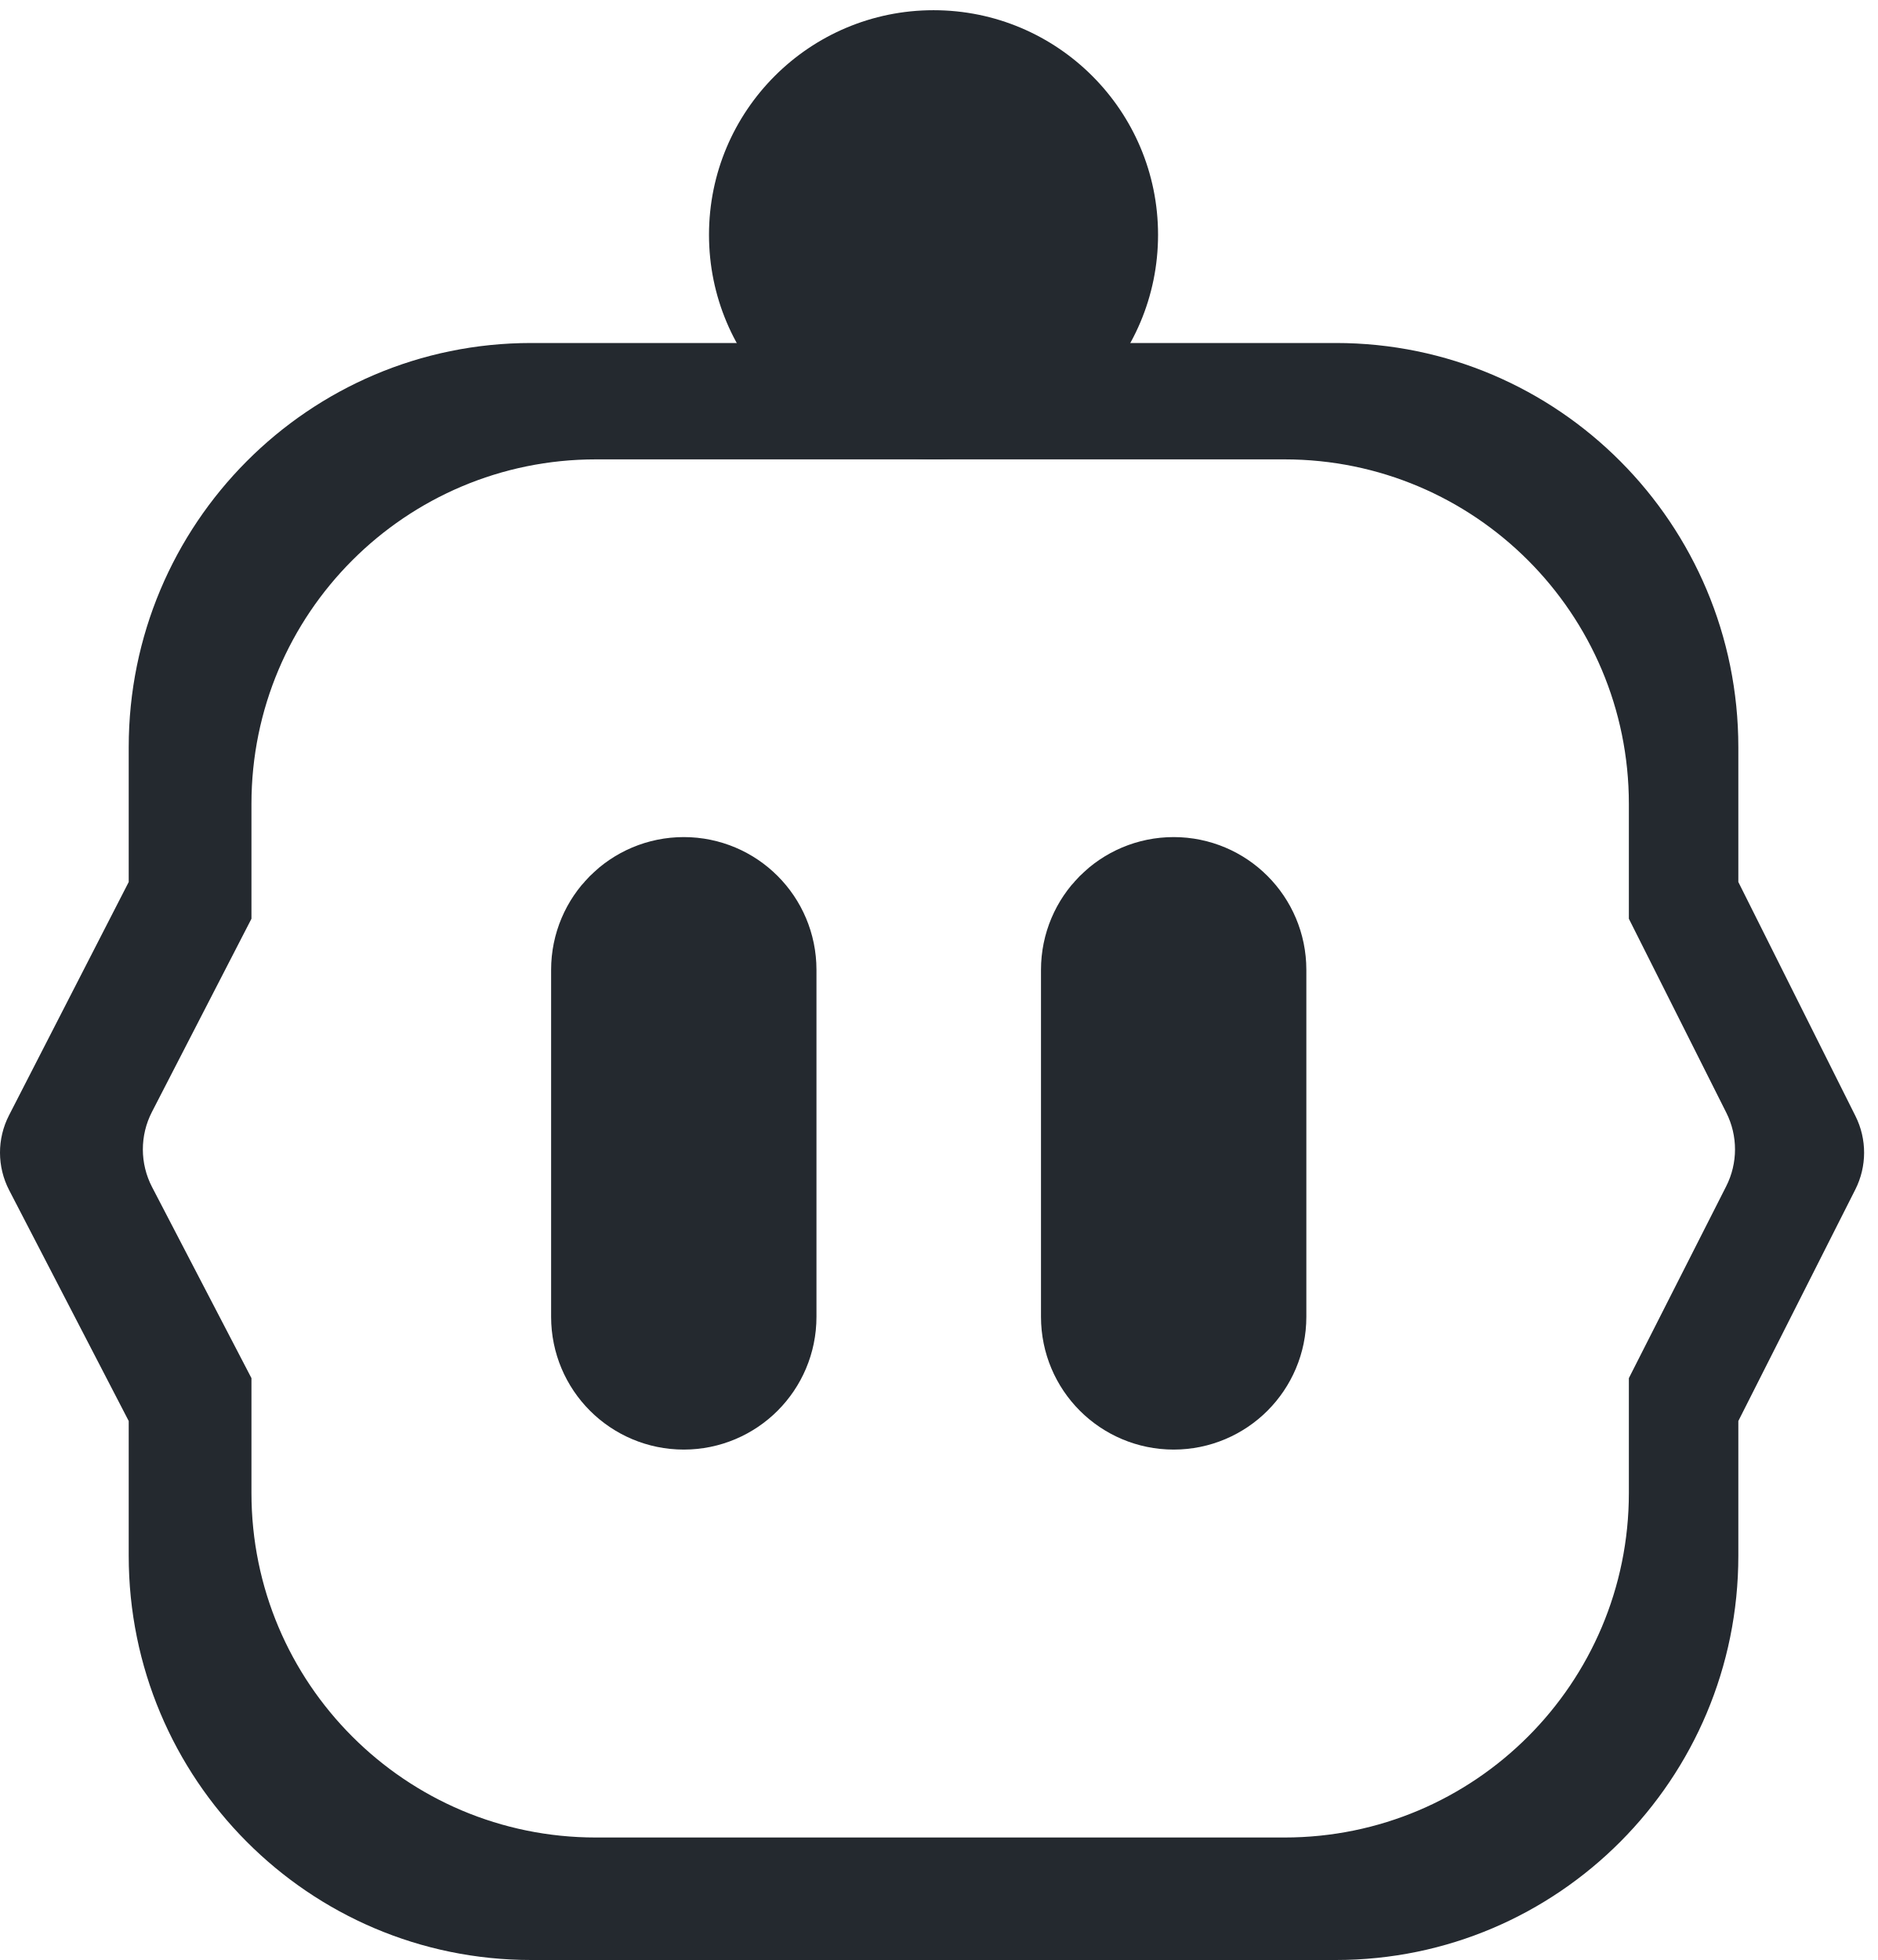
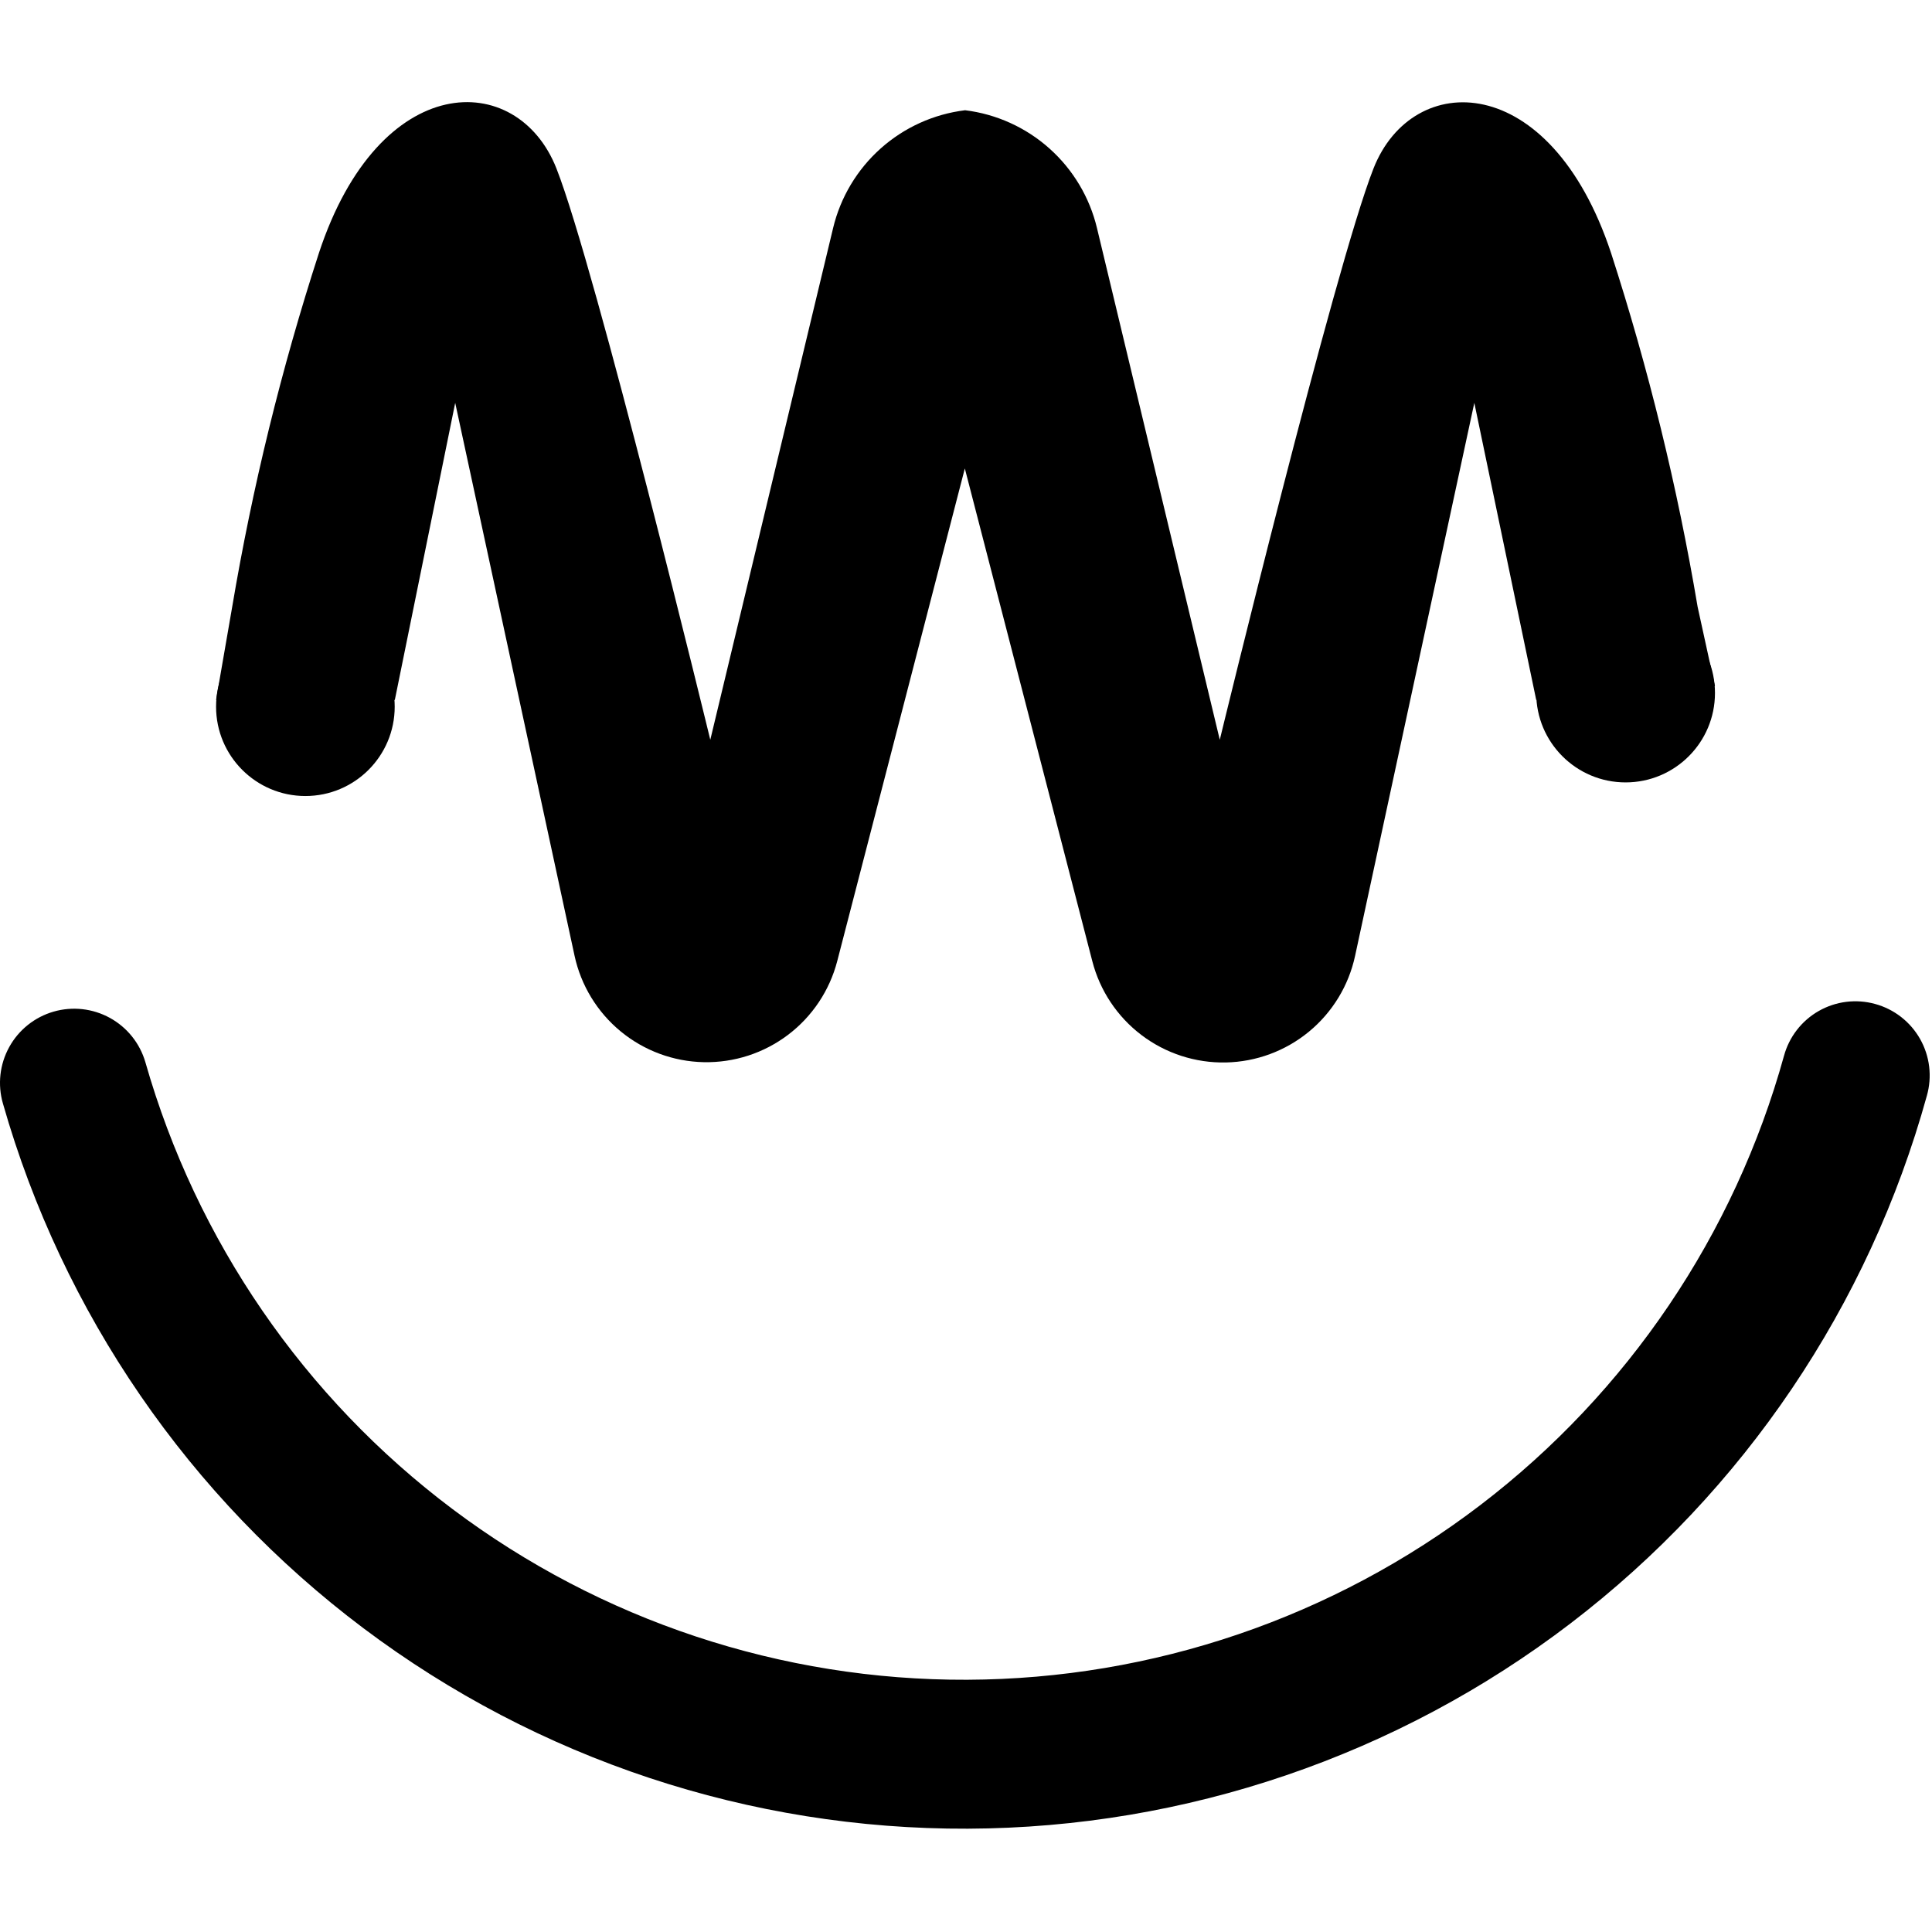
- <svg xmlns="http://www.w3.org/2000/svg" width="92px" height="96px" viewBox="0 0 92 96" version="1.1">
-   <g id="Page-1" stroke="none" stroke-width="1" fill="none" fill-rule="evenodd">
-     <g id="icon-copy" transform="translate(-34, -40)" fill="#24292F">
-       <g id="Group-Copy-2" transform="translate(34, 40.5)">
-         <g id="Group-3-Copy-4" transform="translate(0, 0)">
-           <path d="M65.449,16.3 C76.337,16.3 85.164,25.165 85.164,36.1 L85.164,42.7 L90.903,54.165 C91.469,55.297 91.467,56.63 90.896,57.76 L85.164,69.1 L85.164,75.7 C85.164,86.636 76.337,95.5 65.449,95.5 L26.021,95.5 C15.133,95.5 6.306,86.636 6.306,75.7 L6.306,69.1 L0.449,57.795 C-0.147,56.646 -0.15,55.28 0.441,54.129 L6.306,42.7 L6.306,36.1 C6.306,25.165 15.133,16.3 26.021,16.3 L65.449,16.3 Z M62.93,22 L29.19,22 C19.872,22 12.319,29.555 12.319,38.875 L12.319,44.5 L7.443,53.963 C6.848,55.118 6.851,56.49 7.45,57.642 L12.319,67 L12.319,72.625 C12.319,81.945 19.872,89.5 29.19,89.5 L62.93,89.5 C72.248,89.5 79.801,81.945 79.801,72.625 L79.801,67 L84.568,57.606 C85.143,56.473 85.146,55.135 84.575,53.999 L79.801,44.5 L79.801,38.875 C79.801,29.555 72.248,22 62.93,22 Z" id="Combined-Shape" fill-rule="nonzero" />
-           <circle id="Oval" cx="45.735" cy="11" r="11" />
-         </g>
-         <rect id="Rectangle-Copy" stroke="#24292F" stroke-width="8" x="31" y="44.5" width="5" height="22" rx="2.5" />
-         <rect id="Rectangle-Copy-2" stroke="#24292F" stroke-width="8" x="55" y="44.5" width="5" height="22" rx="2.5" />
-       </g>
-     </g>
-   </g>
+ <svg xmlns="http://www.w3.org/2000/svg" width="24" height="24" viewBox="0 0 785 702" fill="none">
+   <path d="M761.857 366.416C758.045 365.365 754.063 365.076 750.14 365.567C746.216 366.057 742.428 367.317 738.992 369.274C735.556 371.23 732.54 373.846 730.116 376.97C727.693 380.094 725.909 383.666 724.868 387.48C704.75 460.145 661.433 524.243 601.516 570.012C541.598 615.781 468.364 640.713 392.966 641.01C317.569 641.307 244.14 616.954 183.863 571.659C123.587 526.364 79.766 462.61 59.075 390.106C57.974 386.306 56.135 382.759 53.664 379.668C51.193 376.578 48.137 374.005 44.671 372.096C37.672 368.24 29.427 367.322 21.751 369.545C14.075 371.768 7.596 376.949 3.74 383.948C-0.116 390.948 -1.034 399.192 1.189 406.869C25.468 492.018 76.92 566.896 147.703 620.092C218.486 673.287 304.719 701.883 393.262 701.523C481.805 701.162 567.803 671.864 638.15 618.094C708.497 564.323 759.337 489.029 782.921 403.684C784.007 399.854 784.322 395.846 783.848 391.893C783.375 387.941 782.123 384.121 780.164 380.655C778.205 377.19 775.578 374.147 772.436 371.703C769.294 369.258 765.698 367.462 761.857 366.416Z" fill="currentColor" />
+   <path d="M184.957 122.191L233.455 346.861C236.072 358.918 242.677 369.741 252.203 377.583C261.728 385.424 273.619 389.826 285.954 390.078C298.29 390.33 310.35 386.417 320.188 378.971C330.026 371.525 337.067 360.98 340.174 349.04L392.025 148.843L443.82 349.04C446.906 361.007 453.942 371.582 463.788 379.052C473.634 386.521 485.714 390.448 498.07 390.196C510.426 389.944 522.336 385.527 531.869 377.662C541.402 369.797 548 358.944 550.596 346.861L599.038 122.191L624.183 242.878L696.819 237.291L689.778 205.108C681.567 156.356 669.802 108.269 654.577 61.233C629.825 -13.303 573.951 -13.303 558.083 26.926C542.214 67.156 495.616 259.083 495.616 259.083L445.72 51.176C442.731 38.685 435.998 27.407 426.422 18.849C416.845 10.291 404.883 4.863 392.137 3.292C379.381 4.853 367.406 10.276 357.819 18.834C348.232 27.393 341.49 38.677 338.498 51.176L288.603 259.083C288.603 259.083 242.004 67.323 226.08 26.926C210.156 -13.47 154.17 -13.303 129.585 61.289C114.328 108.32 102.544 156.408 94.329 205.164L87.793 242.878H160.429L184.957 122.191Z" fill="currentColor" />
+   <circle cx="124.083" cy="245.644" r="36.29" fill="currentColor" />
+   <circle cx="660.501" cy="240.085" r="36.318" fill="currentColor" />
</svg>
